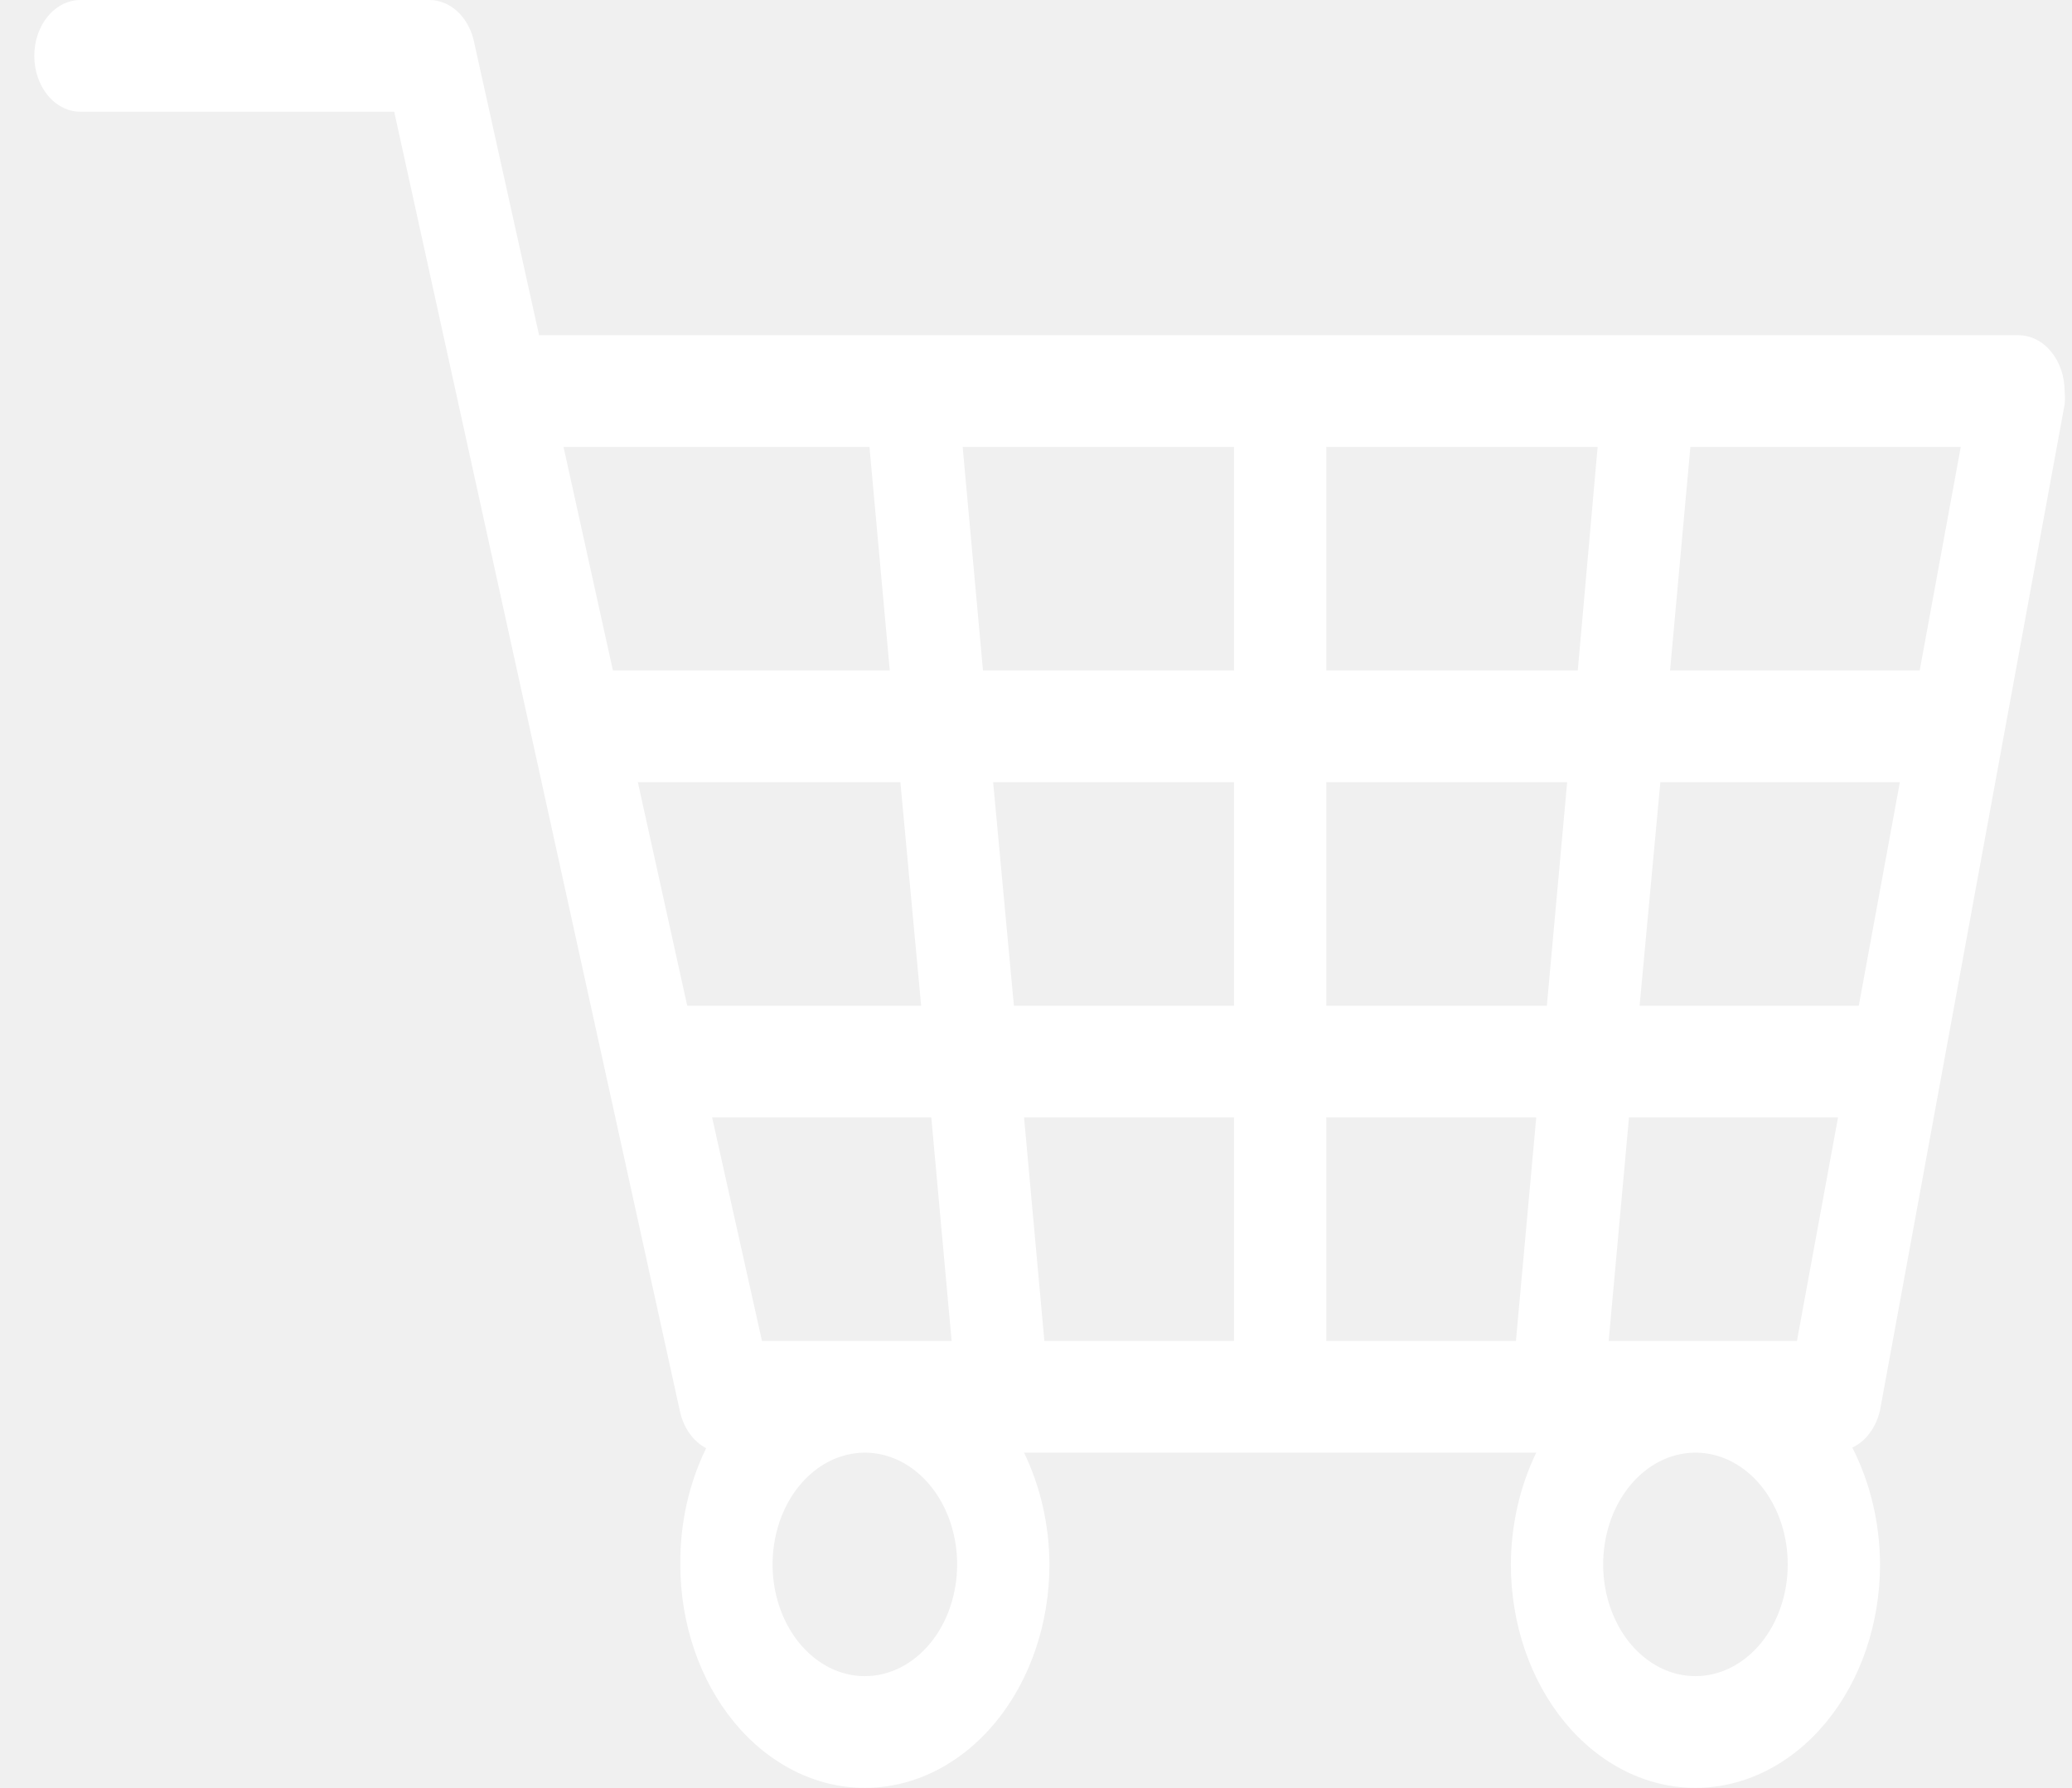
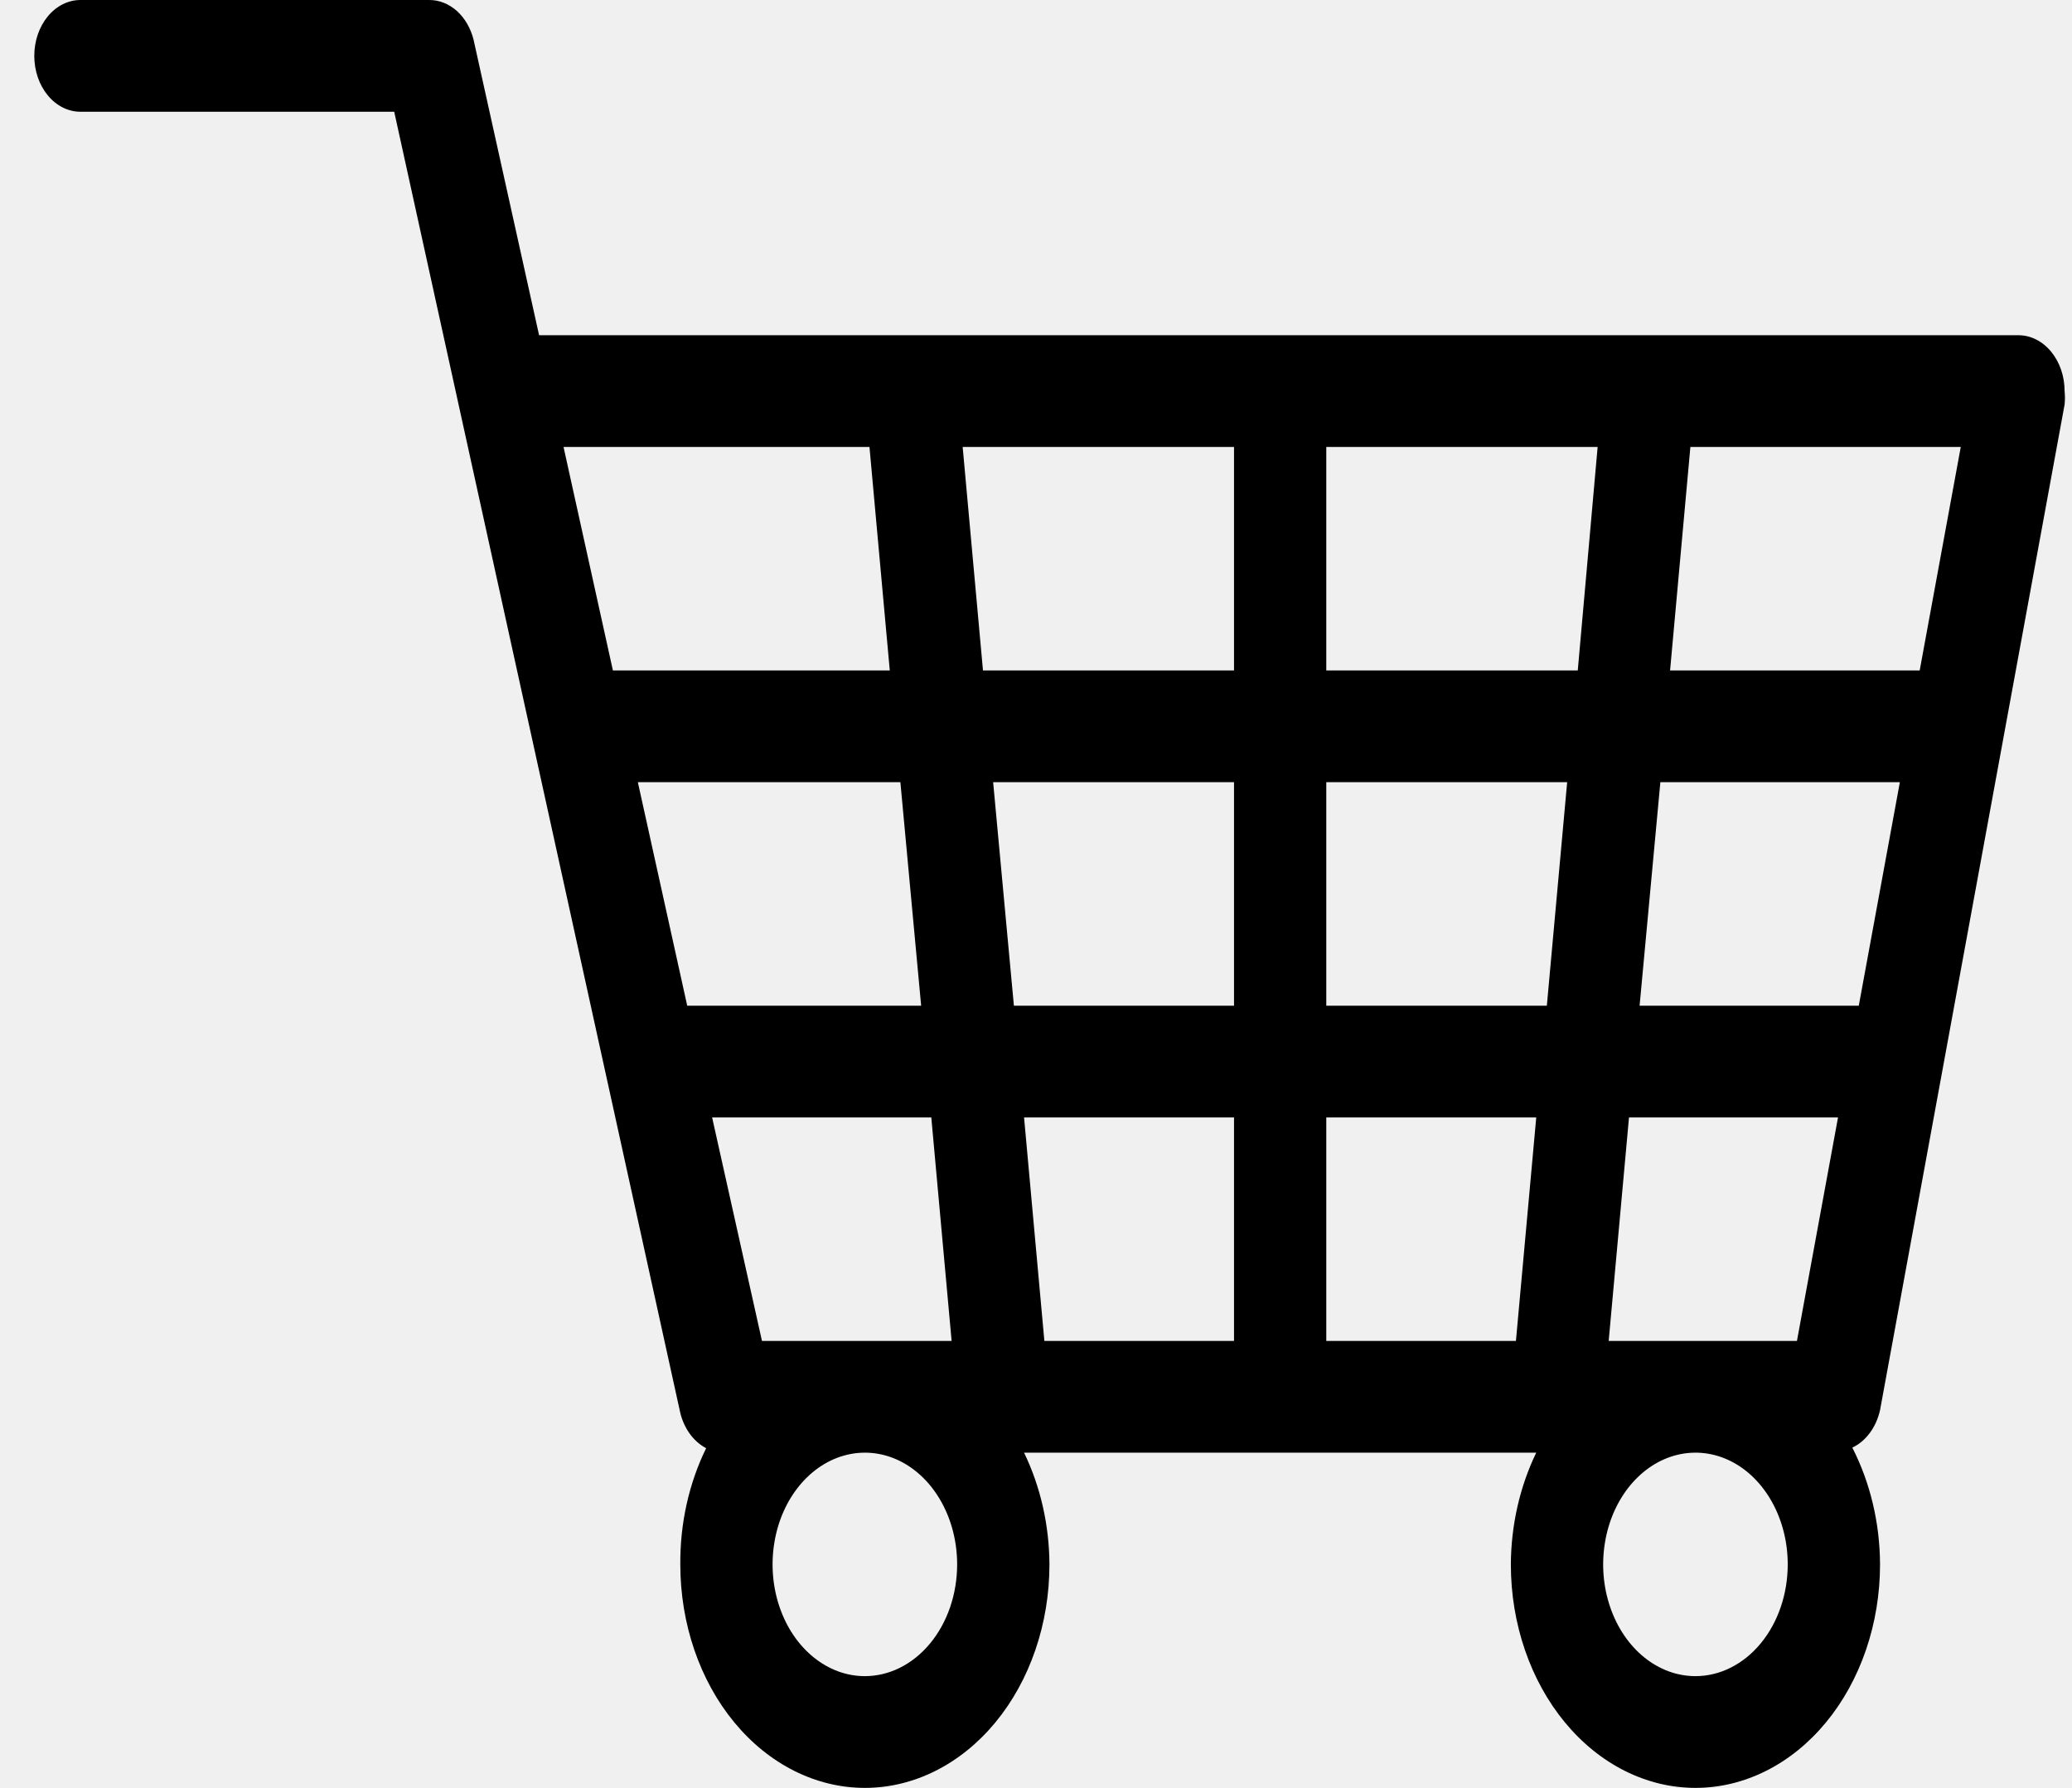
- <svg xmlns="http://www.w3.org/2000/svg" width="51" height="44" viewBox="0 0 51 44" fill="none">
-   <path d="M46.275 34.705L50.818 9.955C50.829 9.845 50.829 9.735 50.818 9.625C50.818 9.26 50.698 8.911 50.485 8.653C50.272 8.395 49.983 8.25 49.682 8.25H13.269L11.656 0.976C11.585 0.693 11.441 0.445 11.245 0.269C11.048 0.094 10.81 -0.001 10.566 6.07642e-06H1.98C1.678 6.07642e-06 1.389 0.145 1.176 0.403C0.963 0.661 0.844 1.01 0.844 1.375C0.844 1.74 0.963 2.089 1.176 2.347C1.389 2.605 1.678 2.75 1.98 2.75H9.703L16.745 34.774C16.792 34.965 16.874 35.142 16.983 35.292C17.093 35.442 17.229 35.56 17.381 35.64C16.957 36.505 16.737 37.494 16.745 38.5C16.745 39.959 17.223 41.358 18.075 42.389C18.927 43.42 20.083 44 21.288 44C22.493 44 23.648 43.42 24.5 42.389C25.352 41.358 25.831 39.959 25.831 38.5C25.826 37.533 25.61 36.584 25.206 35.75H37.813C37.409 36.584 37.193 37.533 37.188 38.5C37.188 39.959 37.667 41.358 38.519 42.389C39.371 43.42 40.527 44 41.732 44C42.937 44 44.092 43.42 44.944 42.389C45.796 41.358 46.275 39.959 46.275 38.5C46.271 37.484 46.035 36.49 45.593 35.626C45.758 35.548 45.906 35.424 46.024 35.264C46.143 35.104 46.228 34.912 46.275 34.705ZM41.607 11H48.262L47.251 16.5H41.107L41.607 11ZM13.871 11H21.401L21.901 16.5H15.086L13.871 11ZM16.915 24.75L15.7 19.25H22.162L22.673 24.75H16.915ZM17.528 27.5H22.923L23.423 33H18.755L17.528 27.5ZM21.288 41.25C20.838 41.25 20.399 41.089 20.026 40.786C19.652 40.484 19.361 40.055 19.189 39.552C19.017 39.05 18.972 38.497 19.06 37.964C19.147 37.43 19.364 36.94 19.681 36.556C19.999 36.171 20.404 35.909 20.845 35.803C21.285 35.697 21.742 35.751 22.157 35.959C22.572 36.167 22.927 36.52 23.176 36.972C23.426 37.424 23.559 37.956 23.559 38.5C23.559 39.229 23.32 39.929 22.894 40.444C22.468 40.96 21.89 41.25 21.288 41.25ZM30.374 33H25.706L25.206 27.5H30.374V33ZM30.374 24.75H24.956L24.445 19.25H30.374V24.75ZM30.374 16.5H24.195L23.695 11H30.374V16.5ZM37.313 33H32.645V27.5H37.813L37.313 33ZM38.074 24.75H32.645V19.25H38.574L38.074 24.75ZM38.835 16.5H32.645V11H39.324L38.835 16.5ZM41.732 41.25C41.282 41.25 40.843 41.089 40.469 40.786C40.096 40.484 39.805 40.055 39.633 39.552C39.461 39.05 39.416 38.497 39.504 37.964C39.591 37.43 39.808 36.94 40.125 36.556C40.443 36.171 40.848 35.909 41.288 35.803C41.729 35.697 42.186 35.751 42.601 35.959C43.016 36.167 43.371 36.52 43.62 36.972C43.87 37.424 44.003 37.956 44.003 38.5C44.003 39.229 43.764 39.929 43.338 40.444C42.912 40.96 42.334 41.25 41.732 41.25ZM44.23 33H39.596L40.096 27.5H45.241L44.23 33ZM40.357 24.75L40.868 19.25H46.763L45.752 24.75H40.357Z" fill="white" />
+ <svg xmlns="http://www.w3.org/2000/svg" width="51" height="44" viewBox="0 0 51 44" fill="black">
+   <path d="M46.275 34.705L50.818 9.955C50.829 9.845 50.829 9.735 50.818 9.625C50.818 9.26 50.698 8.911 50.485 8.653C50.272 8.395 49.983 8.25 49.682 8.25H13.269L11.656 0.976C11.585 0.693 11.441 0.445 11.245 0.269C11.048 0.094 10.81 -0.001 10.566 6.07642e-06H1.98C1.678 6.07642e-06 1.389 0.145 1.176 0.403C0.963 0.661 0.844 1.01 0.844 1.375C0.844 1.74 0.963 2.089 1.176 2.347C1.389 2.605 1.678 2.75 1.98 2.75H9.703L16.745 34.774C16.792 34.965 16.874 35.142 16.983 35.292C17.093 35.442 17.229 35.56 17.381 35.64C16.957 36.505 16.737 37.494 16.745 38.5C16.745 39.959 17.223 41.358 18.075 42.389C18.927 43.42 20.083 44 21.288 44C22.493 44 23.648 43.42 24.5 42.389C25.352 41.358 25.831 39.959 25.831 38.5C25.826 37.533 25.61 36.584 25.206 35.75H37.813C37.409 36.584 37.193 37.533 37.188 38.5C37.188 39.959 37.667 41.358 38.519 42.389C39.371 43.42 40.527 44 41.732 44C42.937 44 44.092 43.42 44.944 42.389C45.796 41.358 46.275 39.959 46.275 38.5C46.271 37.484 46.035 36.49 45.593 35.626C45.758 35.548 45.906 35.424 46.024 35.264C46.143 35.104 46.228 34.912 46.275 34.705ZM41.607 11H48.262L47.251 16.5H41.107L41.607 11ZM13.871 11H21.401L21.901 16.5H15.086L13.871 11ZM16.915 24.75L15.7 19.25H22.162L22.673 24.75H16.915ZM17.528 27.5H22.923L23.423 33H18.755L17.528 27.5ZM21.288 41.25C20.838 41.25 20.399 41.089 20.026 40.786C19.652 40.484 19.361 40.055 19.189 39.552C19.017 39.05 18.972 38.497 19.06 37.964C19.147 37.43 19.364 36.94 19.681 36.556C19.999 36.171 20.404 35.909 20.845 35.803C21.285 35.697 21.742 35.751 22.157 35.959C22.572 36.167 22.927 36.52 23.176 36.972C23.426 37.424 23.559 37.956 23.559 38.5C23.559 39.229 23.32 39.929 22.894 40.444C22.468 40.96 21.89 41.25 21.288 41.25ZM30.374 33H25.706L25.206 27.5H30.374V33ZM30.374 24.75H24.956L24.445 19.25H30.374V24.75ZM30.374 16.5H24.195L23.695 11H30.374V16.5ZM37.313 33H32.645V27.5H37.813L37.313 33ZM38.074 24.75H32.645V19.25H38.574L38.074 24.75ZM38.835 16.5H32.645V11H39.324L38.835 16.5ZM41.732 41.25C41.282 41.25 40.843 41.089 40.469 40.786C40.096 40.484 39.805 40.055 39.633 39.552C39.461 39.05 39.416 38.497 39.504 37.964C39.591 37.43 39.808 36.94 40.125 36.556C40.443 36.171 40.848 35.909 41.288 35.803C41.729 35.697 42.186 35.751 42.601 35.959C43.016 36.167 43.371 36.52 43.62 36.972C43.87 37.424 44.003 37.956 44.003 38.5C44.003 39.229 43.764 39.929 43.338 40.444C42.912 40.96 42.334 41.25 41.732 41.25ZM44.23 33H39.596L40.096 27.5H45.241L44.23 33ZM40.357 24.75L40.868 19.25H46.763L45.752 24.75H40.357Z" />
</svg>
